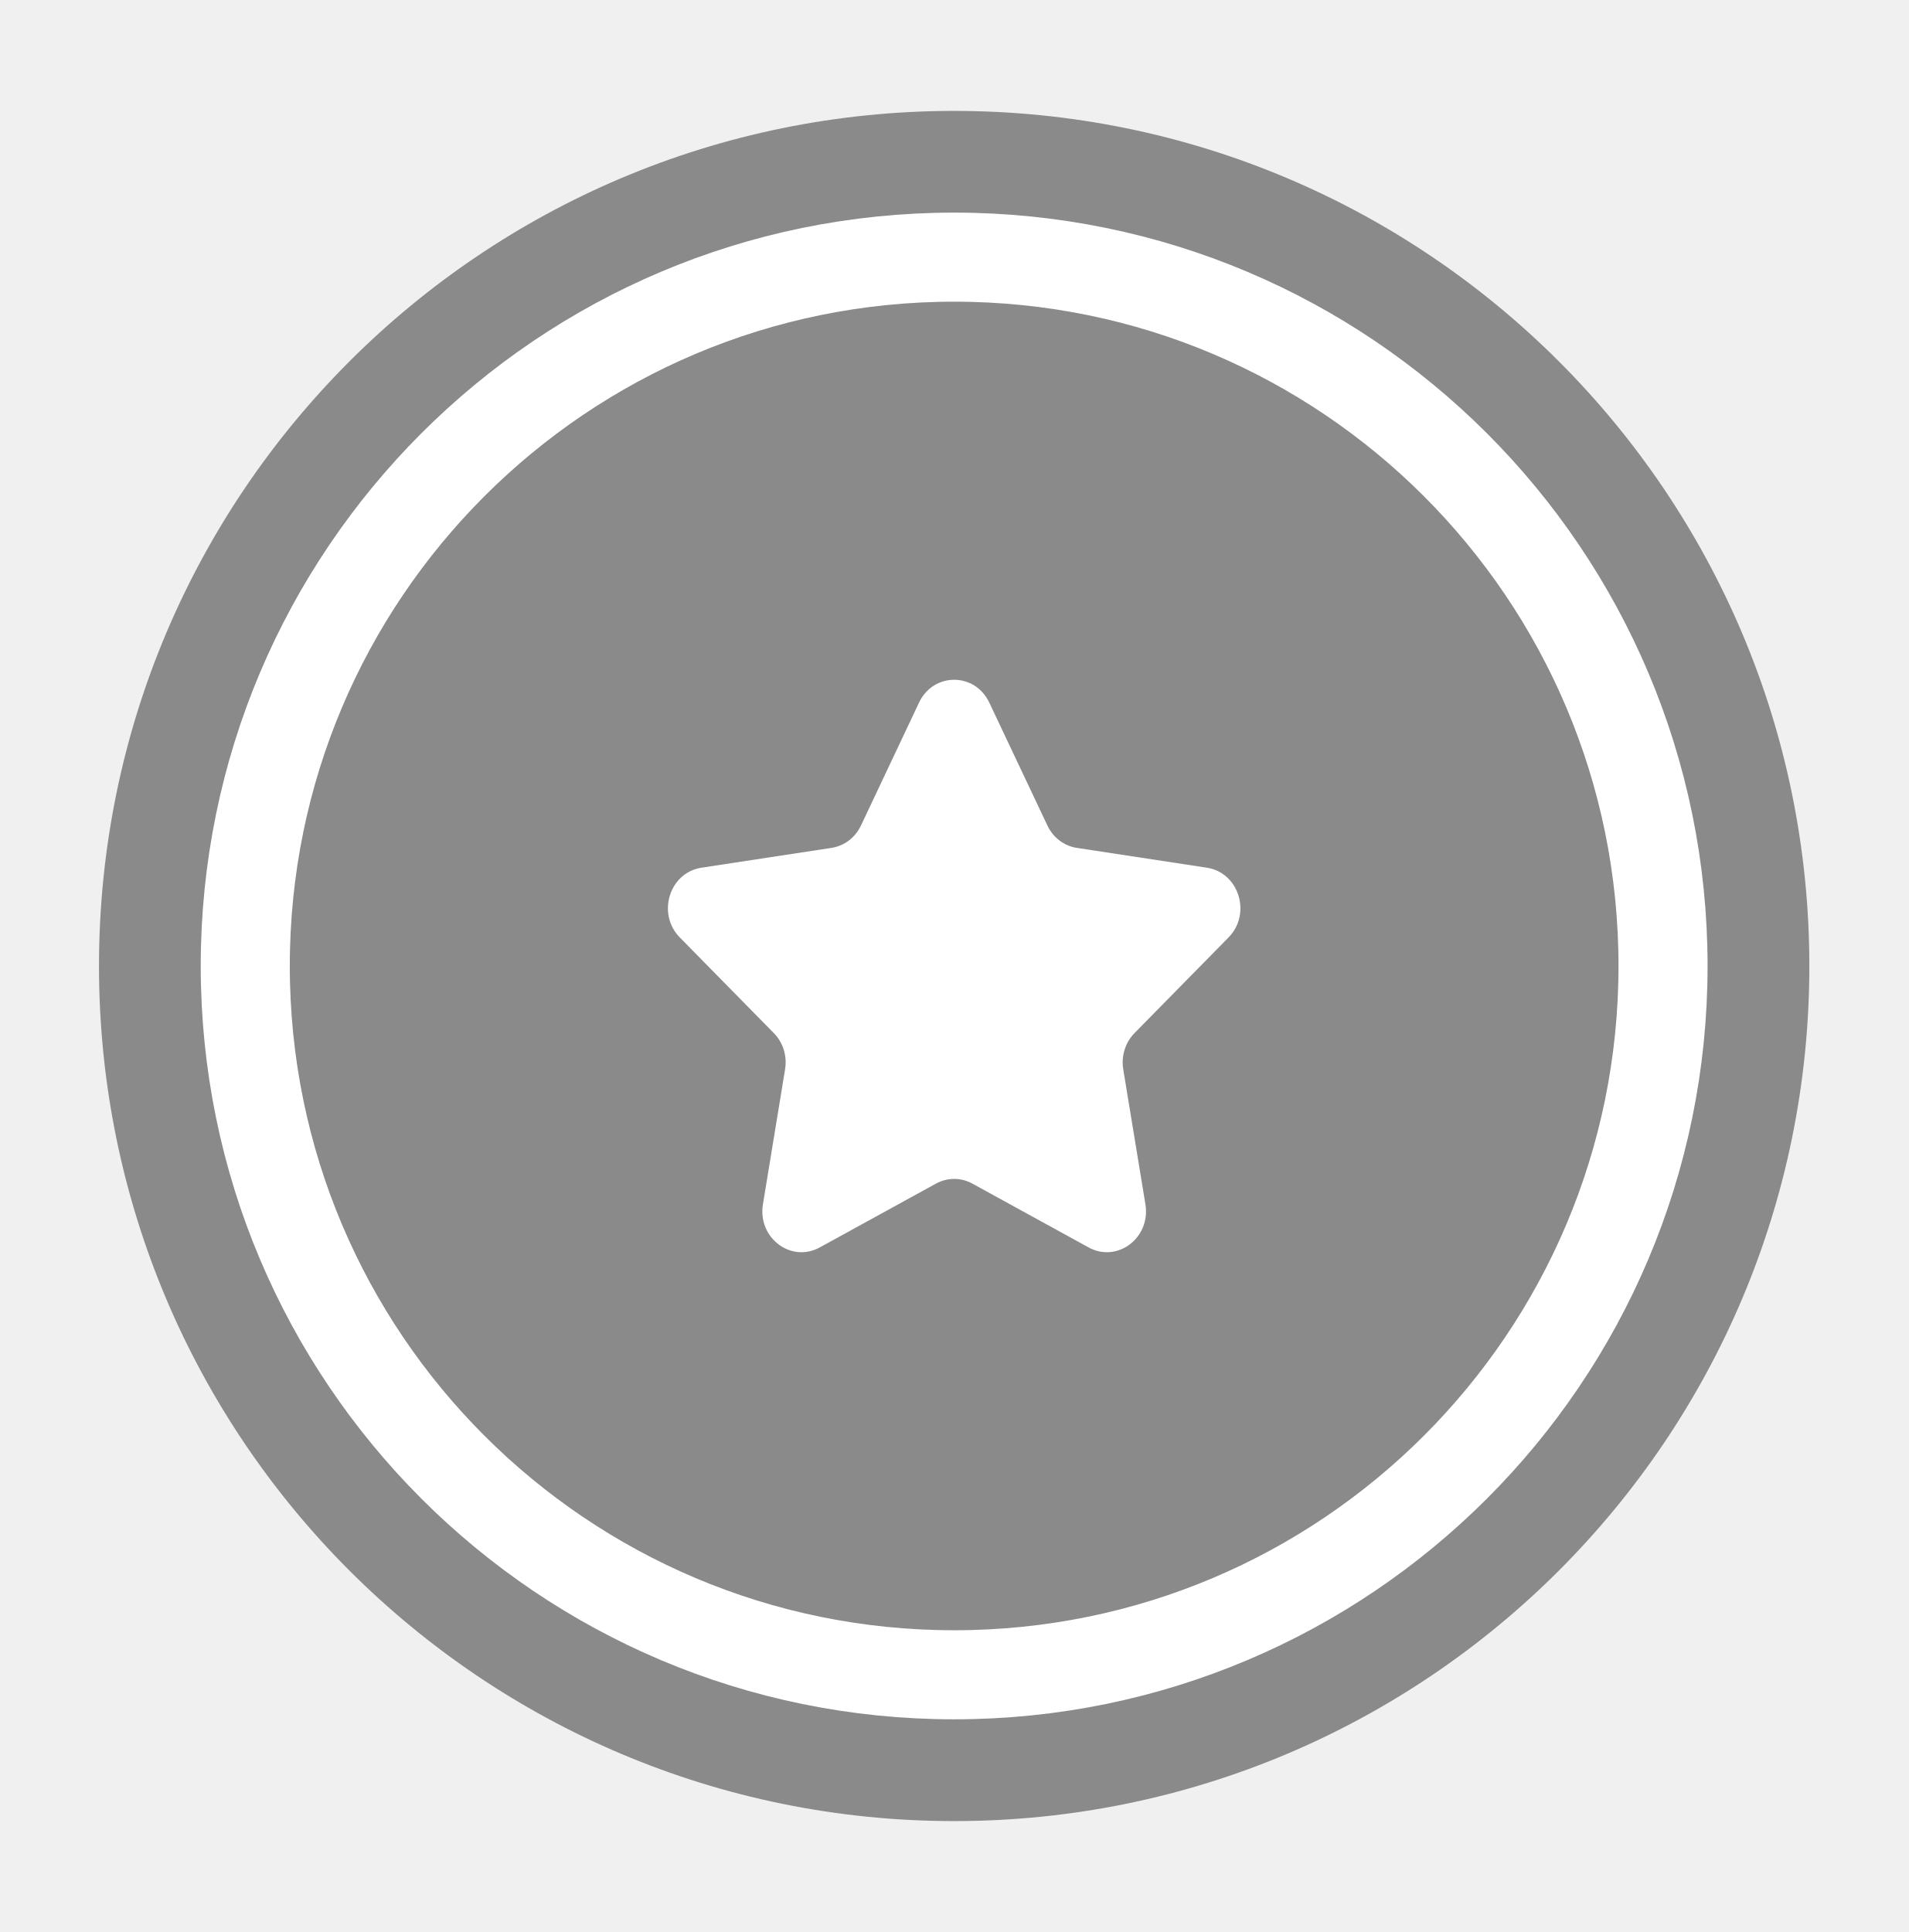
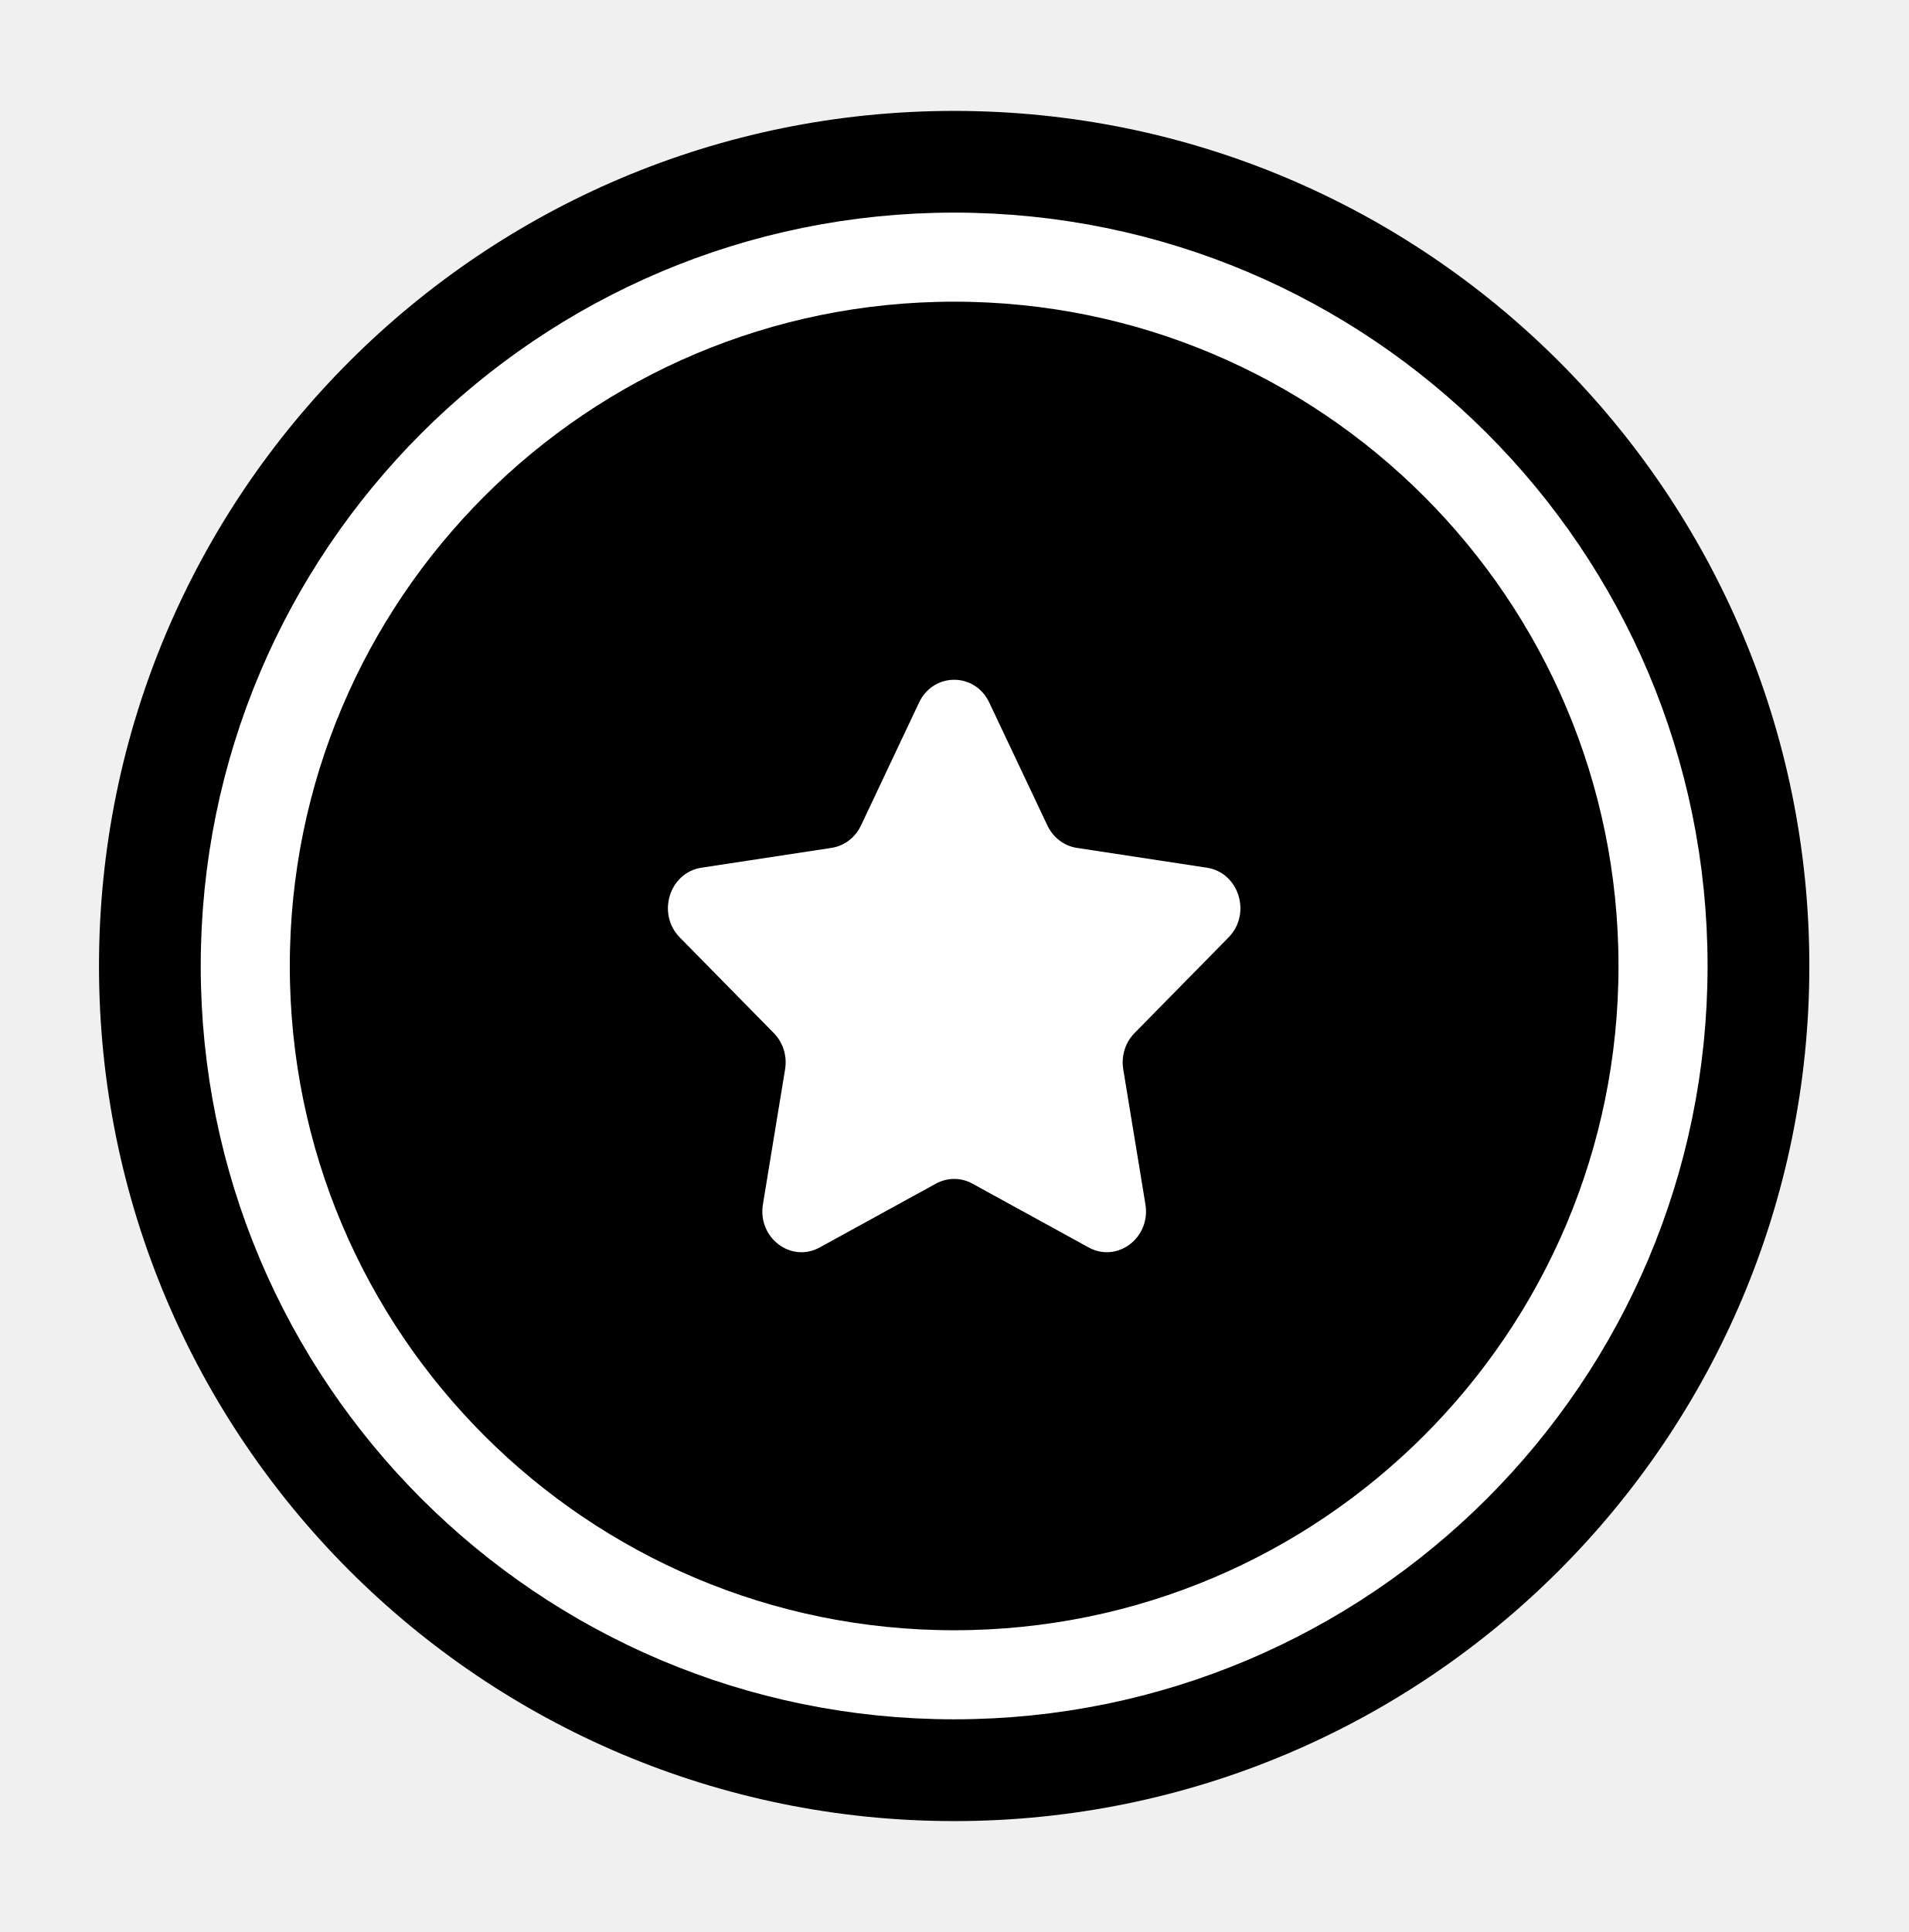
- <svg xmlns="http://www.w3.org/2000/svg" width="80" height="81" viewBox="0 0 80 81" fill="none">
-   <path d="M75.85 40.5C75.85 20.701 59.799 4.65 40 4.65C20.201 4.65 4.15 20.701 4.15 40.5C4.15 60.299 20.201 76.35 40 76.35C59.799 76.35 75.85 60.299 75.85 40.5Z" fill="#8A8A8A" />
+ <svg xmlns="http://www.w3.org/2000/svg" width="current" height="current" viewBox="0 0 80 81" fill="current">
+   <path d="M75.85 40.5C75.85 20.701 59.799 4.65 40 4.65C20.201 4.65 4.15 20.701 4.15 40.5C4.15 60.299 20.201 76.35 40 76.35C59.799 76.35 75.85 60.299 75.85 40.5Z" fill="current" />
  <path d="M39.999 70.216C56.412 70.216 69.717 56.911 69.717 40.499C69.717 24.086 56.412 10.781 39.999 10.781C23.587 10.781 10.282 24.086 10.282 40.499C10.282 56.911 23.587 70.216 39.999 70.216Z" stroke="white" stroke-width="3.734" />
  <path fill-rule="evenodd" clip-rule="evenodd" d="M41.472 29.456L43.909 34.61C44.148 35.116 44.609 35.467 45.143 35.548L50.594 36.379C51.941 36.584 52.476 38.312 51.502 39.303L47.56 43.313C47.173 43.707 46.997 44.274 47.088 44.831L48.018 50.492C48.248 51.893 46.84 52.961 45.636 52.299L40.764 49.624C40.287 49.361 39.715 49.361 39.236 49.624L34.364 52.299C33.16 52.961 31.753 51.893 31.983 50.492L32.912 44.831C33.004 44.274 32.827 43.707 32.44 43.313L28.498 39.303C27.524 38.312 28.059 36.584 29.406 36.379L34.857 35.548C35.391 35.467 35.854 35.116 36.093 34.61L38.528 29.456C39.13 28.181 40.87 28.181 41.472 29.456Z" fill="white" />
</svg>
